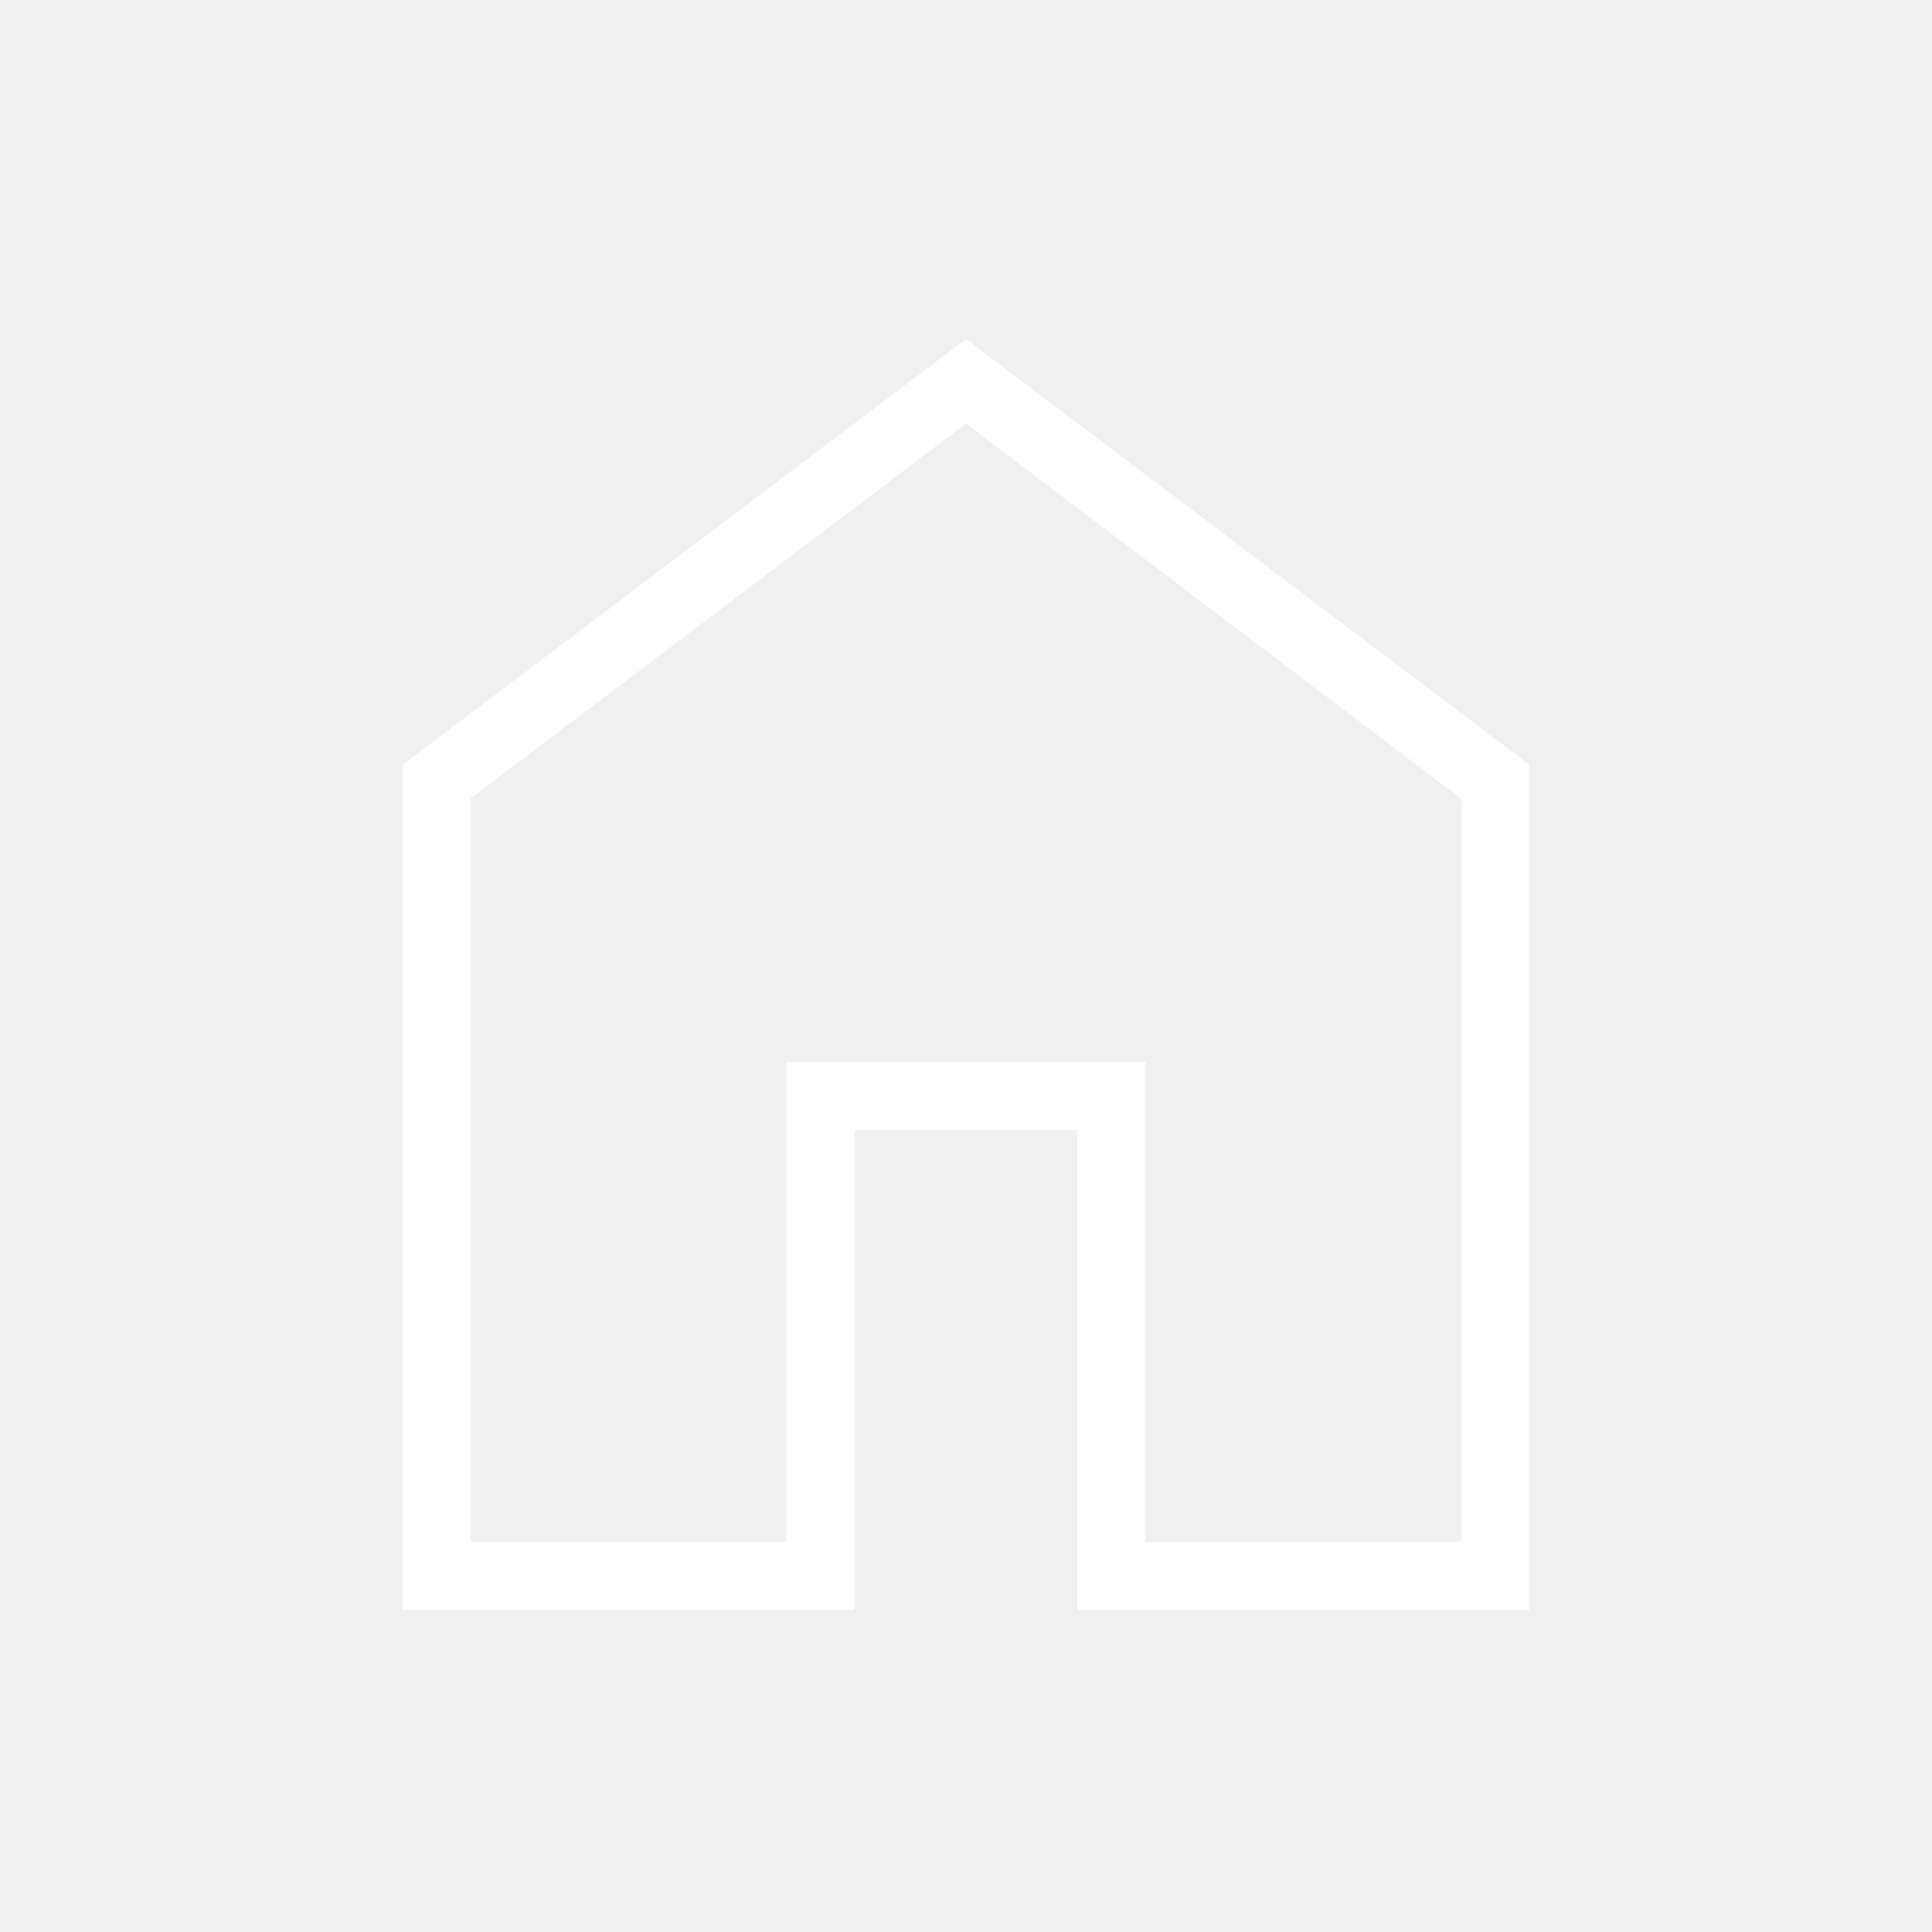
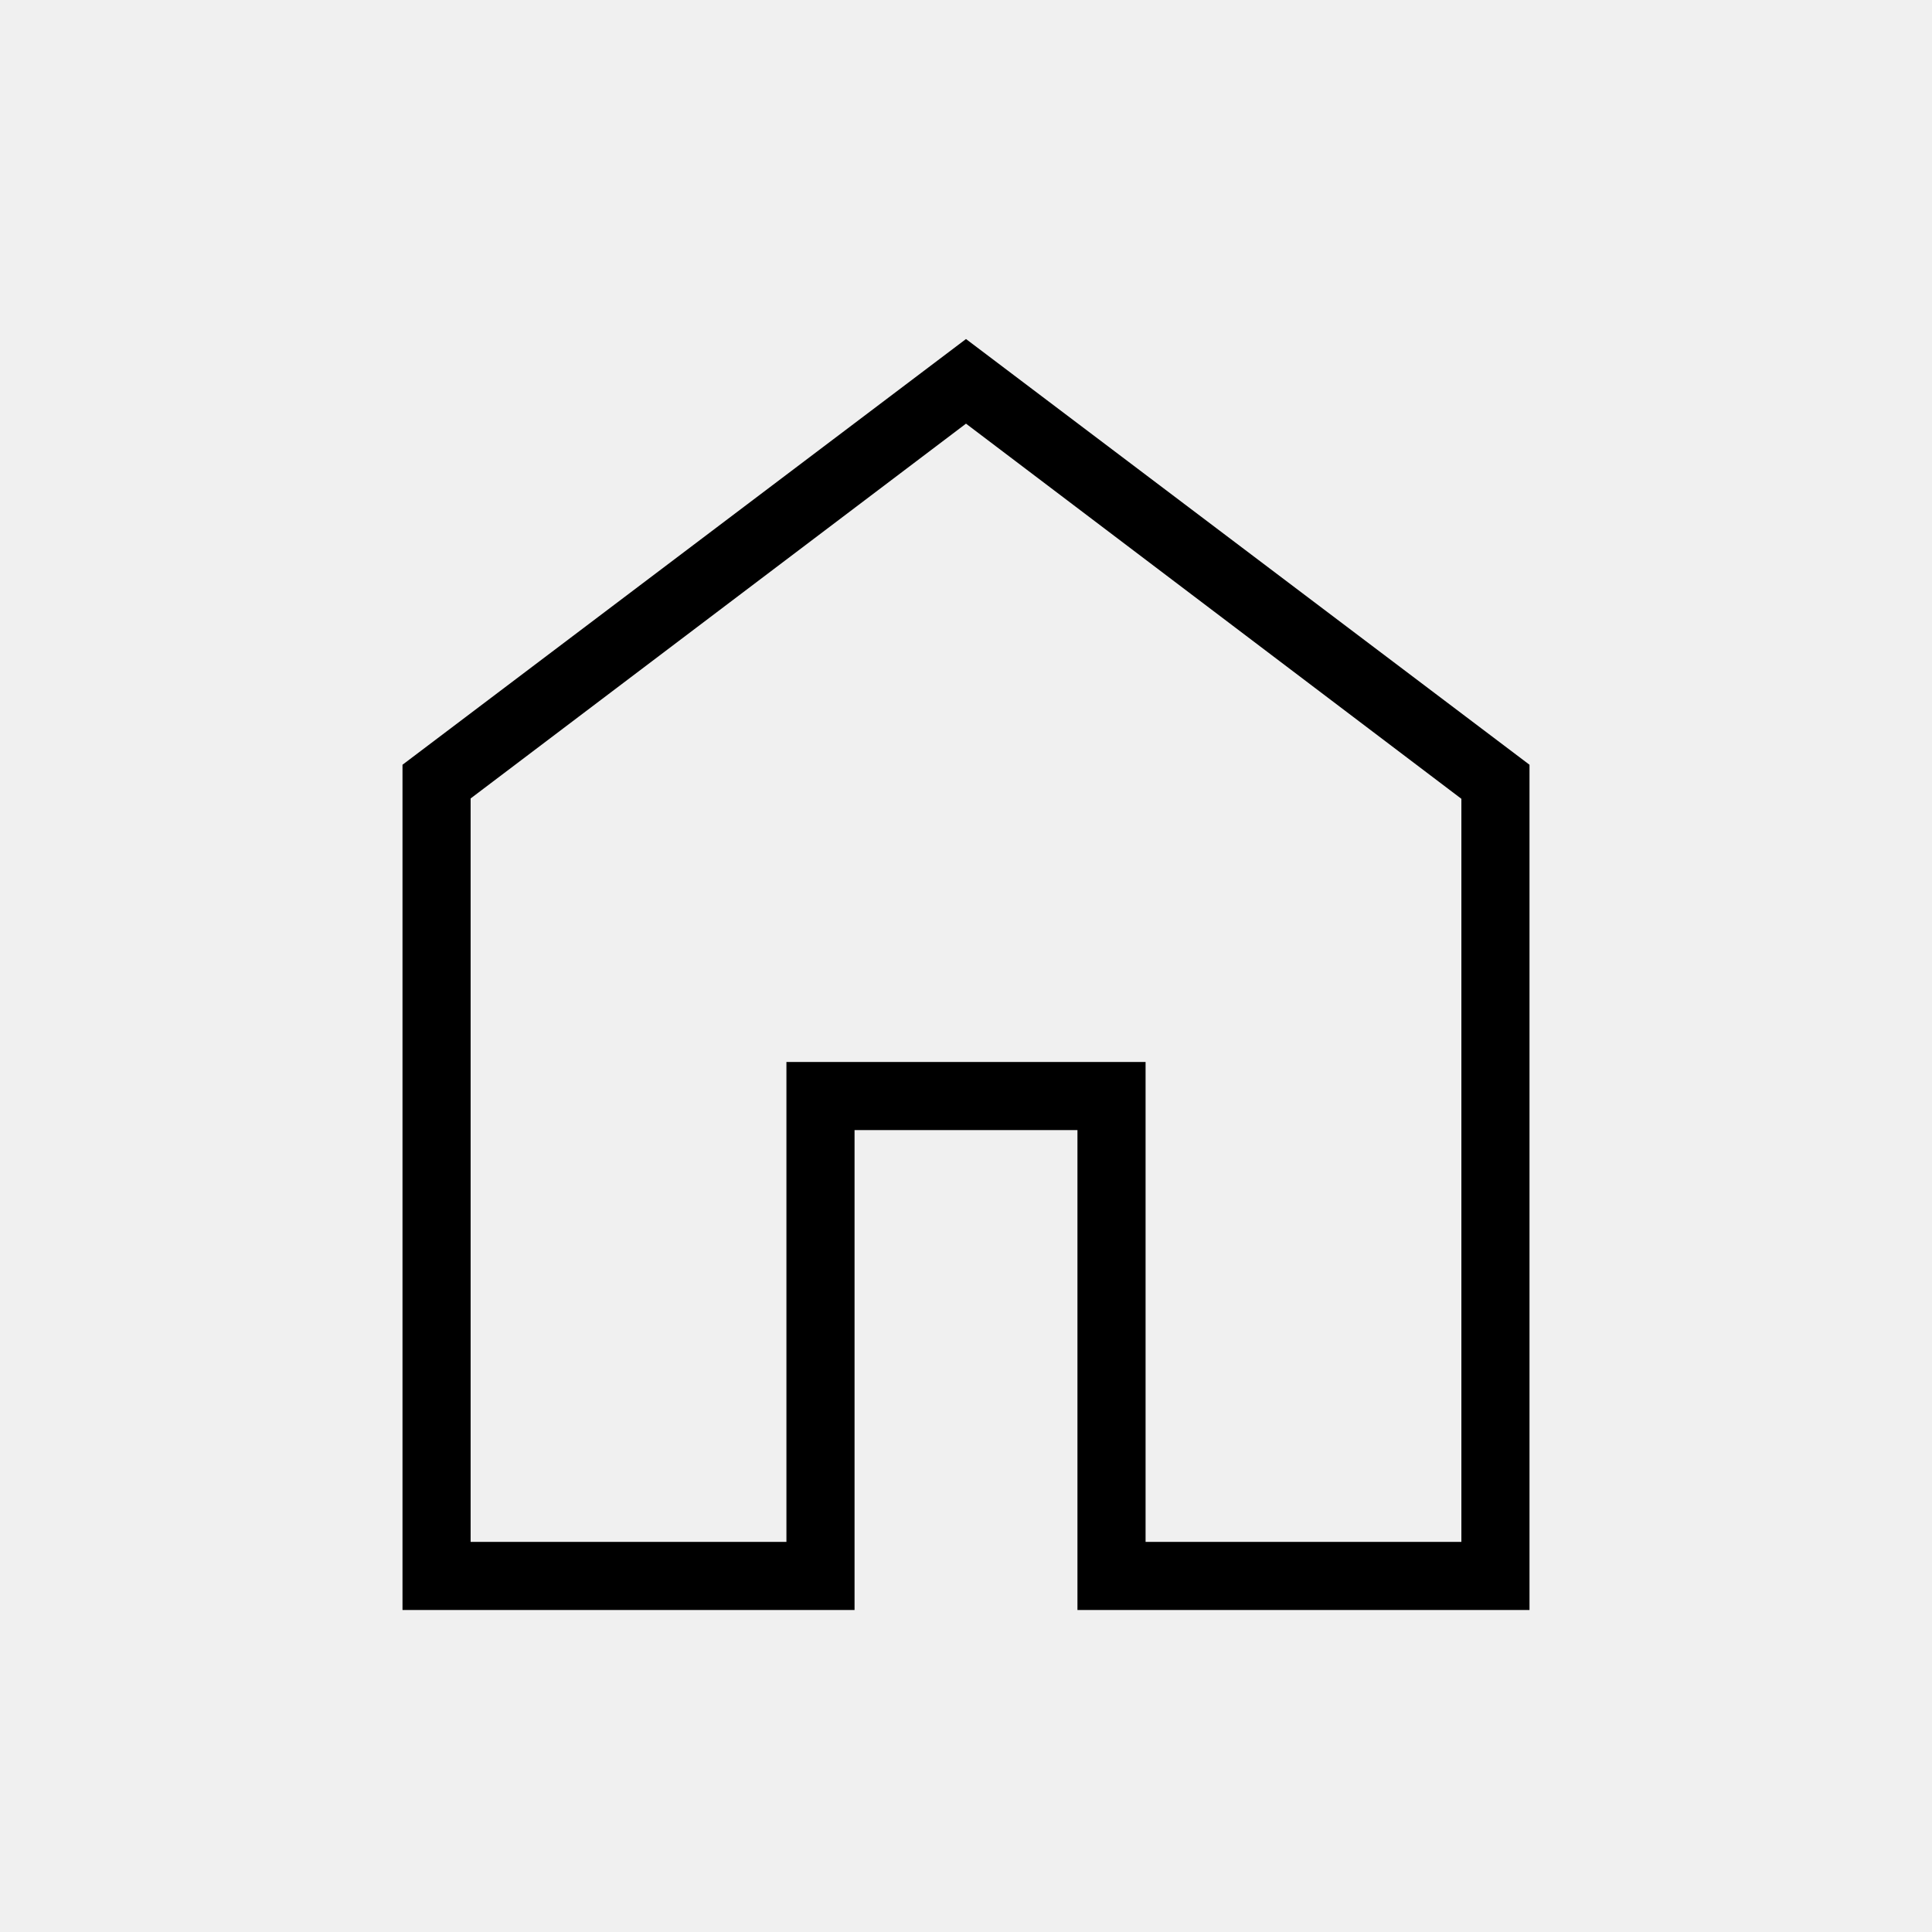
- <svg xmlns="http://www.w3.org/2000/svg" height="40px" viewBox="0 -960 960 960" width="40px" fill="#FFFFFF">
+ <svg xmlns="http://www.w3.org/2000/svg" height="40px" viewBox="0 -960 960 960" width="40px" fill="currentColor">
  <path d="M233.85-193.85h156.92v-238.46h178.46v238.46h156.92v-369.23L480-749.49 233.85-563.25v369.4ZM200-160v-420l280-211.54L760-580v420H535.38v-238.46H424.62V-160H200Zm280-311.74Z" />
</svg>
